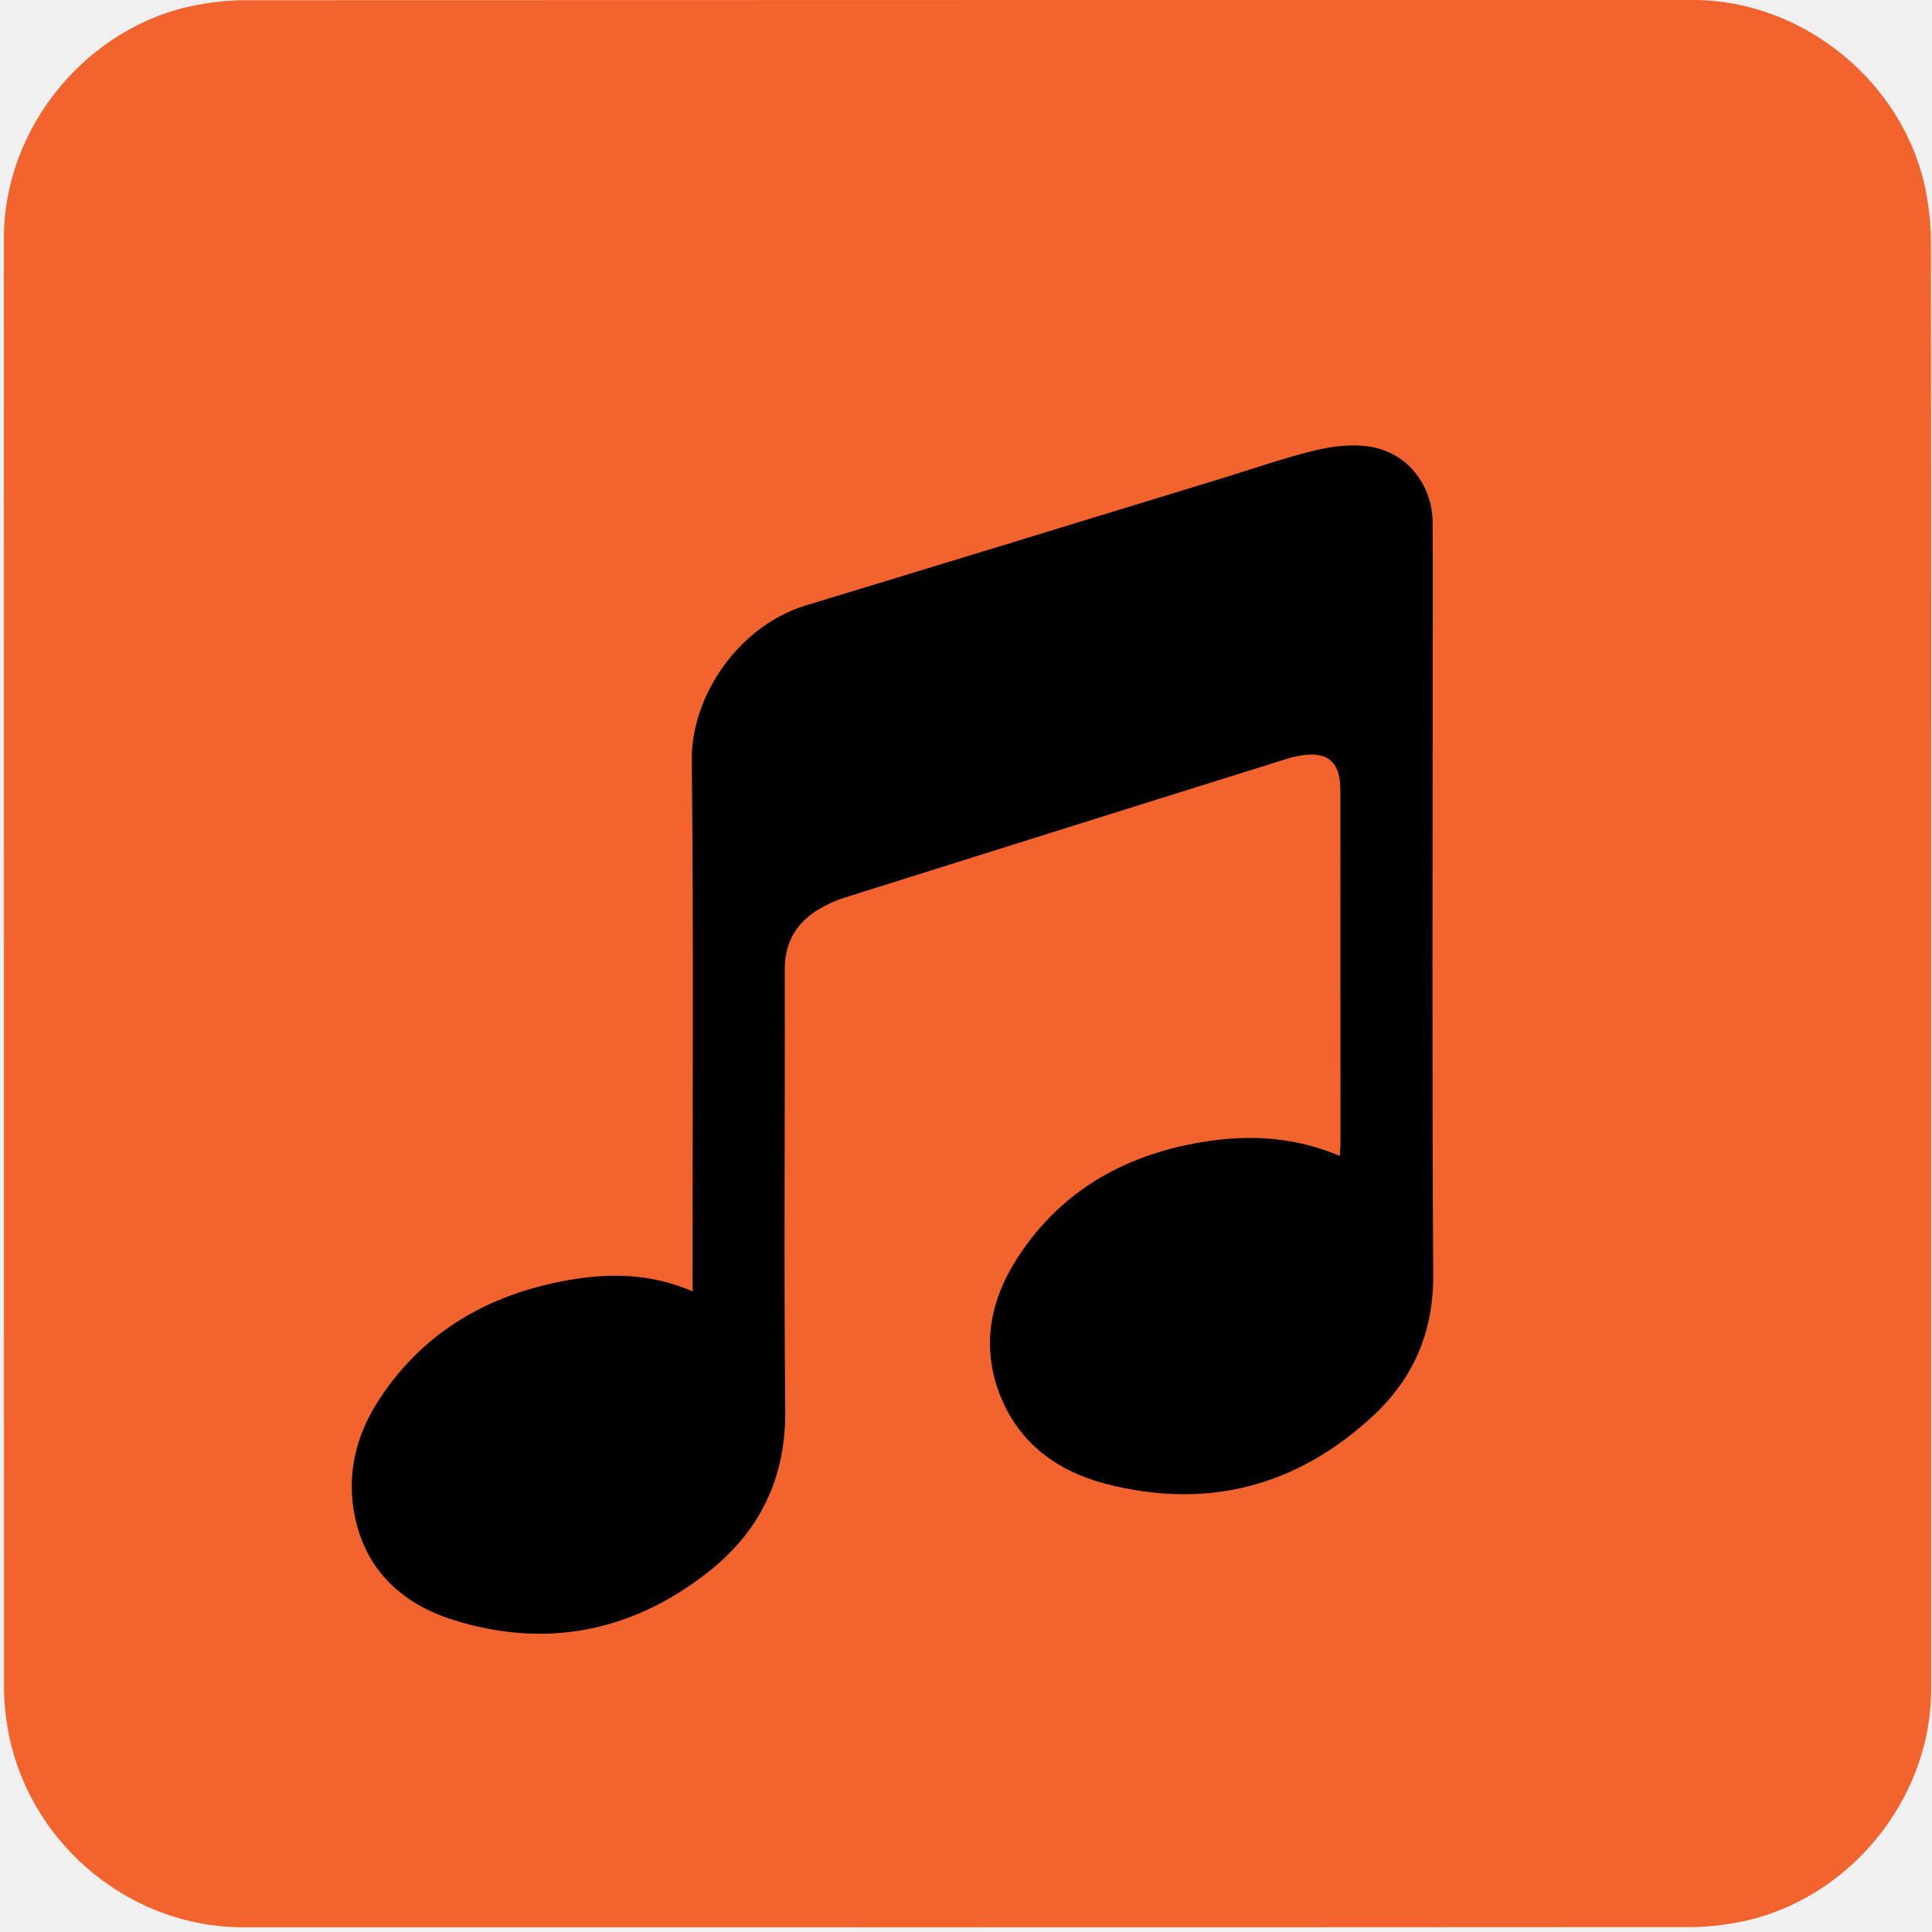
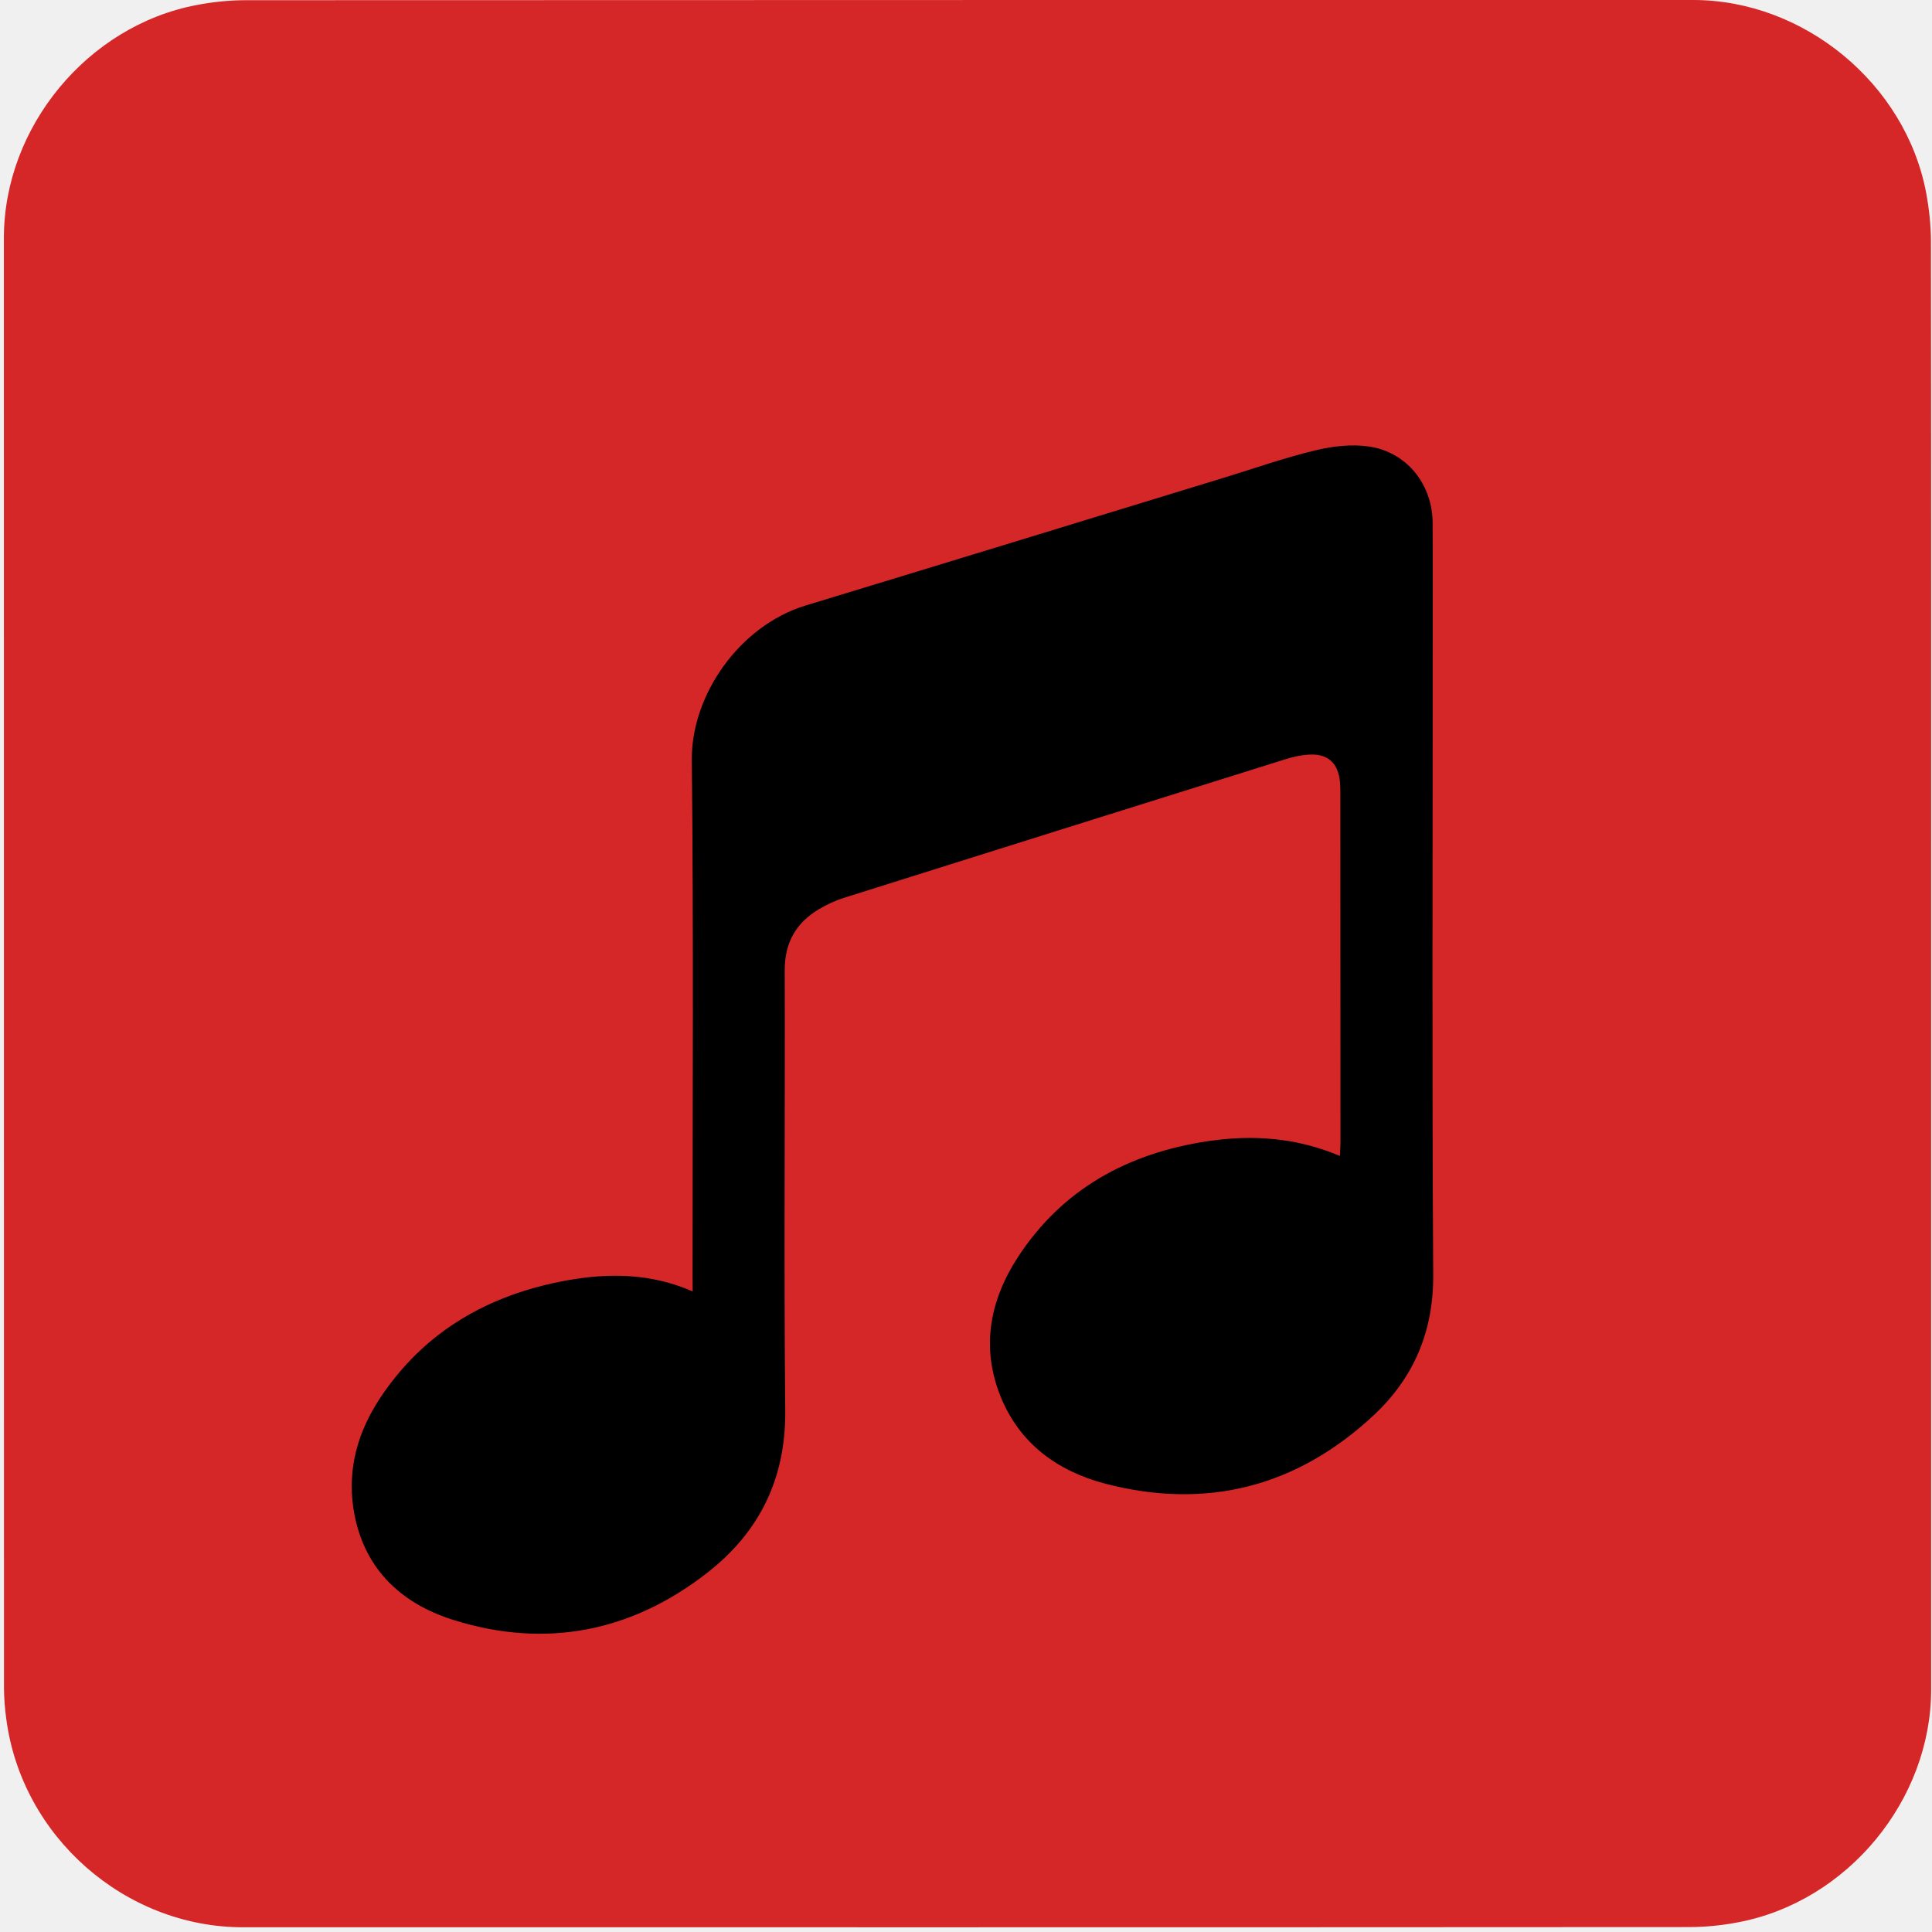
<svg xmlns="http://www.w3.org/2000/svg" id="music" viewBox="0 0 769 769" width="500" height="500" shape-rendering="geometricPrecision" text-rendering="geometricPrecision" version="1.1">
  <style id="music_sheet">
    @keyframes music_scale_animation__to{0%{transform:translate(384.5px,381.6866px)}53.333%{transform:translate(384.5px,381.6866px)}80%,to{transform:translate(-391.45px,381.6866px)}}@keyframes music_scale_group_c_o{0%,80%,to{opacity:0}3.333%,53.333%{opacity:1}}@keyframes music_note1_animation__to{0%,3.333%{transform:translate(1184.186px,170.9443px)}53.333%,to{transform:translate(-375.8144px,170.9443px)}}@keyframes music_note2_animation__to{0%,3.333%{transform:translate(1484.186px,240.9444px)}53.333%,to{transform:translate(-85.81433px,240.9444px)}}@keyframes music_note3_animation__to{0%,3.333%{transform:translate(355.2367px,413.7952px)}53.333%,to{transform:translate(-1204.763px,413.7952px)}}@keyframes music_note4_animation__to{0%,3.333%{transform:translate(1915.237px,413.7963px)}53.333%,to{transform:translate(355.2367px,413.7963px)}}@keyframes music_note5_animation__to{0%,3.333%{transform:translate(927.6677px,294.3671px)}53.333%,to{transform:translate(-632.3323px,294.3671px)}}#music_scale_animation{animation:music_scale_animation__to 15000ms linear infinite normal forwards}#music_scale_group{animation:music_scale_group_c_o 15000ms linear infinite normal forwards}#music_note1_animation{animation:music_note1_animation__to 15000ms linear infinite normal forwards}#music_note2_animation{animation:music_note2_animation__to 15000ms linear infinite normal forwards}#music_note3_animation{animation:music_note3_animation__to 15000ms linear infinite normal forwards}#music_note4_animation{animation:music_note4_animation__to 15000ms linear infinite normal forwards}#music_note5_animation{animation:music_note5_animation__to 15000ms linear infinite normal forwards}
  </style>
-   <path id="background" d="M392.49 676.01v72.19c0 11.03-8.32 21.11-19.18 23.18-1.61.31-3.27.48-4.9.48-47.97.03-95.93.02-143.9.02-11.76 0-22.02-9.02-23.56-20.72a23.27 23.27 0 01-.23-3.12c-.01-48.09-.01-96.18-.01-144.26 0-11.03 8.32-21.12 19.18-23.18 1.61-.31 3.27-.48 4.9-.48 48.01-.02 96.02-.02 144.02-.02 11.03 0 21.13 8.33 23.18 19.18.3 1.61.48 3.27.48 4.9.03 23.94.02 47.89.02 71.83z" transform="matrix(4 0 0 4 -801.294 -2320.4)" fill="#F3632D" stroke="none" stroke-width="1" />
+   <path id="background" d="M392.49 676.01v72.19c0 11.03-8.32 21.11-19.18 23.18-1.61.31-3.27.48-4.9.48-47.97.03-95.93.02-143.9.02-11.76 0-22.02-9.02-23.56-20.72a23.27 23.27 0 01-.23-3.12c-.01-48.09-.01-96.18-.01-144.26 0-11.03 8.32-21.12 19.18-23.18 1.61-.31 3.27-.48 4.9-.48 48.01-.02 96.02-.02 144.02-.02 11.03 0 21.13 8.33 23.18 19.18.3 1.61.48 3.27.48 4.9.03 23.94.02 47.89.02 71.83z" transform="matrix(4 0 0 4 -801.294 -2320.4)" fill="#D52727" stroke="none" stroke-width="1" />
  <g id="music_scale_animation" transform="translate(384.5 381.687)">
    <g id="music_scale_group" transform="matrix(4 0 0 4 -1183.966 -2696.457)" opacity="0" fill="#FFF" fill-rule="evenodd" stroke="#FFF" stroke-width=".133">
      <rect id="music_scale_line1" width="192.997" height="3.834" rx="0" ry="1.208" transform="translate(200.132 740.555)" />
      <rect id="music_scale_line2" width="192.997" height="3.834" rx="0" ry="1.208" transform="translate(198.854 705.727)" />
      <rect id="music_scale_line3" width="192.997" height="3.834" rx="0" ry="1.208" transform="translate(199.493 672.176)" />
      <rect id="music_scale_line4" width="192.997" height="3.834" rx="0" ry="1.208" transform="translate(199.707 603.839)" />
      <rect id="music_scale_line5" width="192.997" height="3.834" rx="0" ry="1.208" transform="translate(199.388 637.07)" />
    </g>
  </g>
  <g id="music_note1_animation" transform="translate(1184.186 170.944)">
    <g id="music_note1_group" transform="matrix(4 0 0 4 -1945.3 -2929.162)" stroke="none">
      <path id="music_note1_outline" d="M486.656 714.87c-7.75 1.41-14.16 5.05-18.58 11.74-2.17 3.29-3.22 6.94-2.64 10.88.87 5.86 4.58 9.48 9.98 11.17 9.17 2.87 17.71 1.18 25.25-4.71 5.17-4.03 9.408-11.267 4.6-22.136-8.961-7.673-14.42-7.703-18.61-6.943z" fill="#000" stroke-width="1" />
      <path id="music_note1_filling" d="M486.257 718.956c-5.752 1.105-10.51 3.958-13.79 9.202-1.61 2.579-2.39 5.44-1.959 8.528.646 4.593 3.4 7.43 7.407 8.755 6.806 2.25 13.144.925 18.74-3.692 3.837-3.158 8.168-8.831 4.6-17.35-6.652-6.015-11.888-6.039-14.998-5.443z" fill="#D52727" stroke-width=".763" />
    </g>
  </g>
  <g id="music_note2_animation" transform="translate(1484.186 240.944)">
    <path id="music_note2" d="M359.798 588.724c-7.75 1.41-14.16 5.05-18.58 11.74-2.17 3.29-3.22 6.94-2.64 10.88.87 5.86 4.58 9.48 9.98 11.17 9.17 2.87 17.71 1.18 25.25-4.71 5.17-4.03 9.408-11.268 4.6-22.137-8.962-7.673-14.42-7.703-18.61-6.943z" transform="matrix(4 0 0 4 -1437.868 -2424.575)" fill="#000" stroke="none" stroke-width="1" />
  </g>
  <g id="music_note3_animation" transform="translate(355.237 413.795)">
    <path id="music_note3" d="M243.024 708.27c-4.18-1.82-8.36-1.85-12.55-1.09-7.75 1.41-14.16 5.05-18.58 11.74-2.17 3.29-3.22 6.94-2.64 10.88.87 5.86 4.58 9.48 9.98 11.17 9.17 2.87 17.71 1.18 25.25-4.71 5.17-4.03 7.81-9.35 7.75-16.1-.14-14.62-.01-29.24-.05-43.85-.01-2.75 1.13-4.73 3.43-6.09.78-.46 1.62-.85 2.48-1.12 14.65-4.62 29.3-9.21 43.96-13.8.71-.22 1.47-.39 2.21-.44 1.93-.14 2.99.79 3.17 2.72.03.35.04.71.04 1.07.01 11.64.01 23.28.01 34.92 0 .37-.04.75-.06 1.22-4.34-1.84-8.71-2.13-13.14-1.47-7.91 1.19-14.47 4.73-18.91 11.56-2.76 4.25-3.67 8.89-1.75 13.75 1.89 4.77 5.7 7.53 10.48 8.78 10.08 2.62 19.06.29 26.67-6.8 4-3.73 5.98-8.36 5.94-14.01-.13-20.54-.05-41.07-.05-61.61 0-4.41.02-8.82-.01-13.23-.03-3.79-2.55-6.99-6.3-7.56-1.74-.26-3.65-.04-5.38.38-3.08.74-6.08 1.8-9.12 2.73-13.86 4.24-27.71 8.49-41.57 12.7-6.63 2.01-11.42 8.95-11.35 15.41.19 17.16.07 34.32.08 51.48.01.37.01.77.01 1.37z" transform="matrix(4 0 0 4 -1051.622 -2732.85)" fill="#000" stroke="none" stroke-width="1" />
  </g>
  <g id="music_note4_animation" transform="translate(1915.237 413.796)">
    <path id="music_note4" d="M243.024 708.27c-4.18-1.82-8.36-1.85-12.55-1.09-7.75 1.41-14.16 5.05-18.58 11.74-2.17 3.29-3.22 6.94-2.64 10.88.87 5.86 4.58 9.48 9.98 11.17 9.17 2.87 17.71 1.18 25.25-4.71 5.17-4.03 7.81-9.35 7.75-16.1-.14-14.62-.01-29.24-.05-43.85-.01-2.75 1.13-4.73 3.43-6.09.78-.46 1.62-.85 2.48-1.12 14.65-4.62 29.3-9.21 43.96-13.8.71-.22 1.47-.39 2.21-.44 1.93-.14 2.99.79 3.17 2.72.03.35.04.71.04 1.07.01 11.64.01 23.28.01 34.92 0 .37-.04.75-.06 1.22-4.34-1.84-8.71-2.13-13.14-1.47-7.91 1.19-14.47 4.73-18.91 11.56-2.76 4.25-3.67 8.89-1.75 13.75 1.89 4.77 5.7 7.53 10.48 8.78 10.08 2.62 19.06.29 26.67-6.8 4-3.73 5.98-8.36 5.94-14.01-.13-20.54-.05-41.07-.05-61.61 0-4.41.02-8.82-.01-13.23-.03-3.79-2.55-6.99-6.3-7.56-1.74-.26-3.65-.04-5.38.38-3.08.74-6.08 1.8-9.12 2.73-13.86 4.24-27.71 8.49-41.57 12.7-6.63 2.01-11.42 8.95-11.35 15.41.19 17.16.07 34.32.08 51.48.01.37.01.77.01 1.37z" transform="matrix(4 0 0 4 -1051.622 -2732.85)" fill="#000" stroke="none" stroke-width="1" />
  </g>
  <g id="music_note5_animation" transform="translate(927.668 294.367)">
    <path id="music_note5" d="M359.684 689.748c-4.18-1.82-8.36-1.85-12.55-1.09-7.75 1.41-14.16 5.05-18.58 11.74-2.17 3.29-3.22 6.94-2.64 10.88.87 5.86 4.58 9.48 9.98 11.17 9.17 2.87 17.71 1.18 25.25-4.71 5.17-4.03 7.81-9.35 7.75-16.1-.14-14.62-.01-29.24-.05-43.85-.01-2.75 1.13-4.73 3.43-6.09.78-.46 1.62-.85 2.48-1.12 18.485-9.413 15.88-2.18 12.221-18.587-2.7-14.809 12.528-20.145-16.03-10.503-6.63 2.01-11.42 8.95-11.35 15.41.19 17.16.07 34.32.08 51.48.01.37.01.77.01 1.37z" transform="matrix(4 0 0 4 -1430.694 -2680.89)" fill="#000" stroke="none" stroke-width="1" />
  </g>
</svg>
